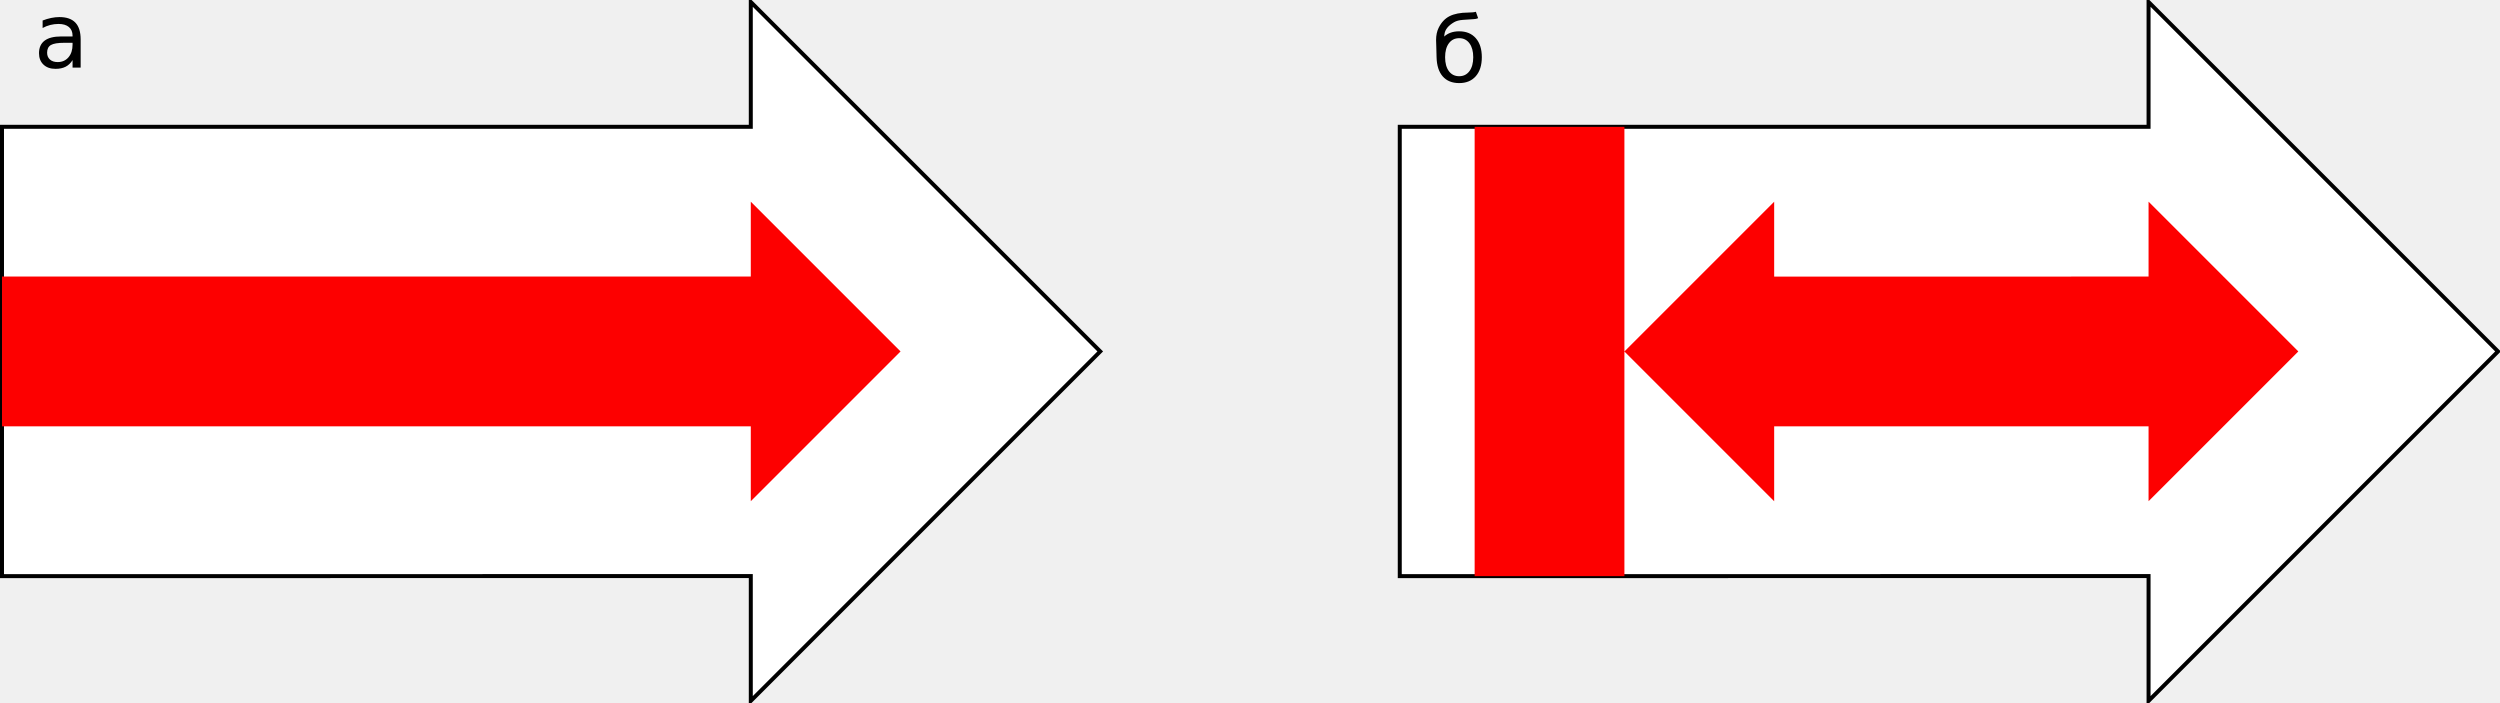
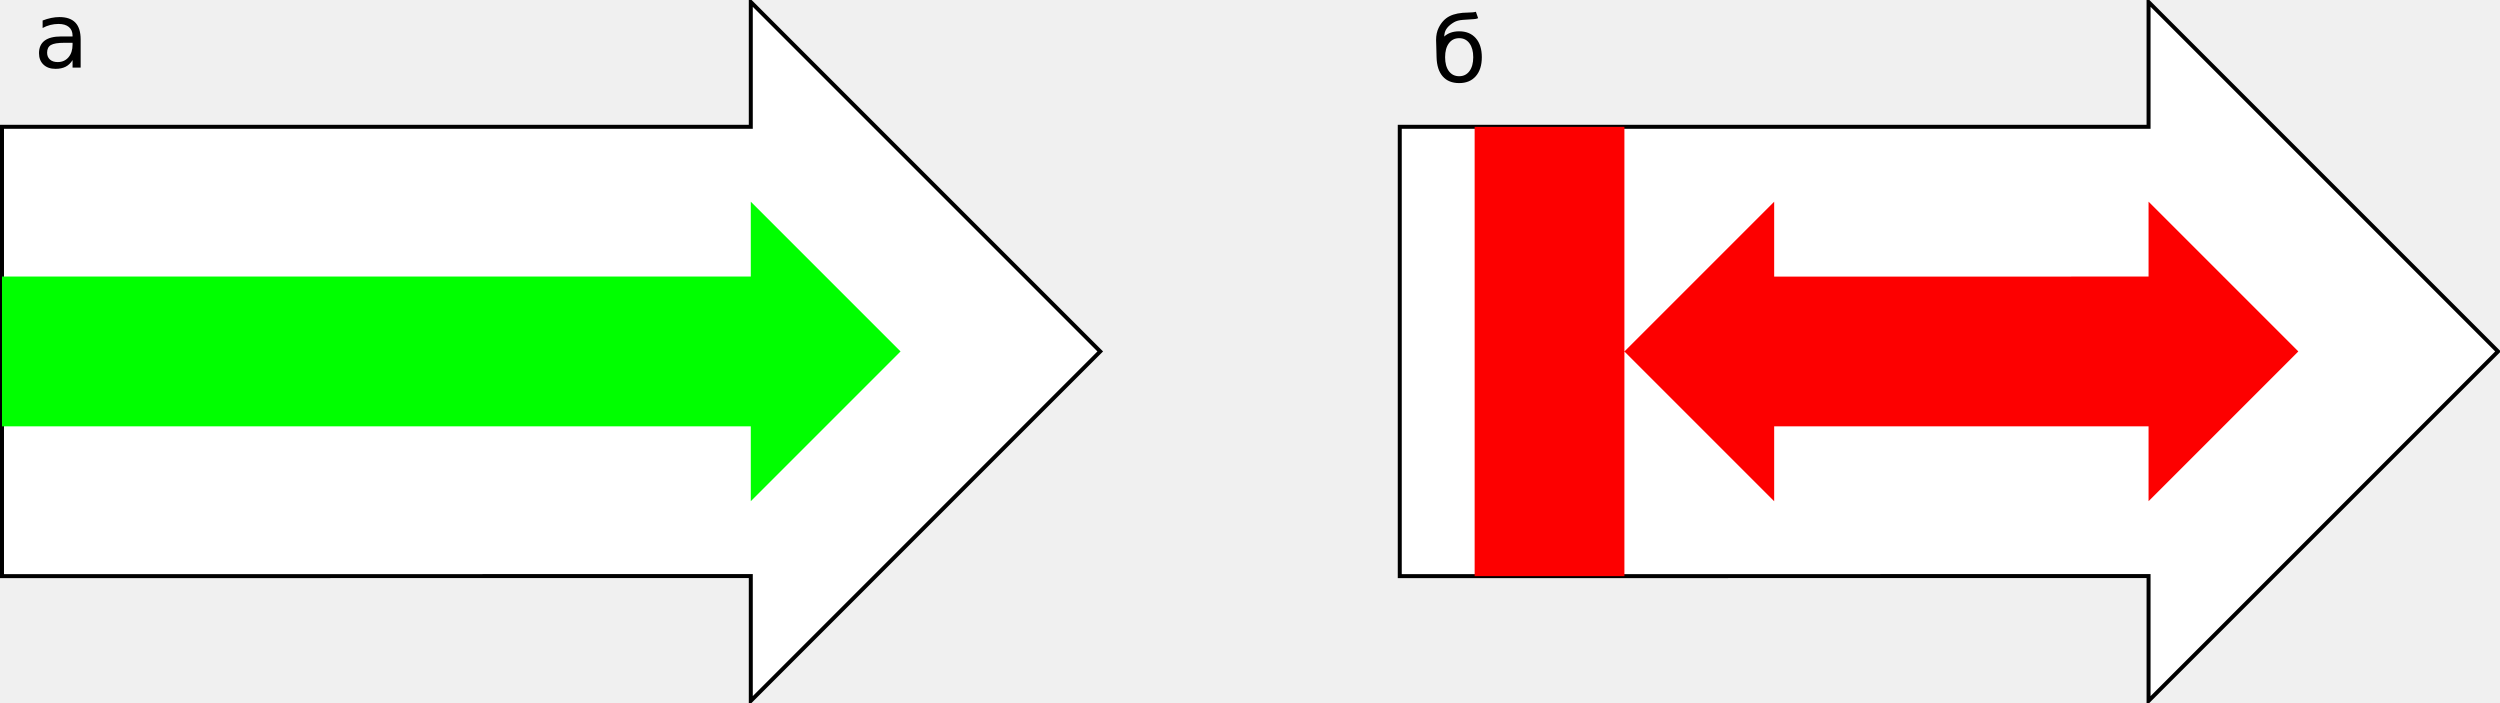
<svg xmlns="http://www.w3.org/2000/svg" width="1774.469" height="498.897" id="svg2" version="1.1">
  <defs id="defs4">
    <marker orient="auto" refY="0" refX="0" id="Arrow2Mstart" style="overflow:visible">
      <path id="path3830" style="fill-rule:evenodd;stroke-width:0.625;stroke-linejoin:round" d="M 8.719,4.034 -2.207,0.016 8.719,-4.002 c -1.745,2.372 -1.735,5.617 -6e-7,8.035 z" transform="scale(0.6,0.6)" />
    </marker>
    <marker orient="auto" refY="0" refX="0" id="Arrow2Mend" style="overflow:visible">
      <path id="path3833" style="fill-rule:evenodd;stroke-width:0.625;stroke-linejoin:round" d="M 8.719,4.034 -2.207,0.016 8.719,-4.002 c -1.745,2.372 -1.735,5.617 -6e-7,8.035 z" transform="scale(-0.6,-0.6)" />
    </marker>
    <marker orient="auto" refY="0" refX="0" id="marker6820" style="overflow:visible">
      <path id="path6822" style="fill-rule:evenodd;stroke-width:0.625;stroke-linejoin:round" d="M 8.719,4.034 -2.207,0.016 8.719,-4.002 c -1.745,2.372 -1.735,5.617 -6e-7,8.035 z" transform="scale(0.6,0.6)" />
    </marker>
    <marker orient="auto" refY="0" refX="0" id="marker6824" style="overflow:visible">
      <path id="path6826" style="fill-rule:evenodd;stroke-width:0.625;stroke-linejoin:round" d="M 8.719,4.034 -2.207,0.016 8.719,-4.002 c -1.745,2.372 -1.735,5.617 -6e-7,8.035 z" transform="scale(-0.6,-0.6)" />
    </marker>
    <marker orient="auto" refY="0" refX="0" id="marker6828" style="overflow:visible">
      <path id="path6830" style="fill-rule:evenodd;stroke-width:0.625;stroke-linejoin:round" d="M 8.719,4.034 -2.207,0.016 8.719,-4.002 c -1.745,2.372 -1.735,5.617 -6e-7,8.035 z" transform="scale(0.6,0.6)" />
    </marker>
    <marker orient="auto" refY="0" refX="0" id="marker6832" style="overflow:visible">
      <path id="path6834" style="fill-rule:evenodd;stroke-width:0.625;stroke-linejoin:round" d="M 8.719,4.034 -2.207,0.016 8.719,-4.002 c -1.745,2.372 -1.735,5.617 -6e-7,8.035 z" transform="scale(-0.6,-0.6)" />
    </marker>
    <marker orient="auto" refY="0" refX="0" id="marker6836" style="overflow:visible">
      <path id="path6838" style="fill-rule:evenodd;stroke-width:0.625;stroke-linejoin:round" d="M 8.719,4.034 -2.207,0.016 8.719,-4.002 c -1.745,2.372 -1.735,5.617 -6e-7,8.035 z" transform="scale(0.6,0.6)" />
    </marker>
    <marker orient="auto" refY="0" refX="0" id="marker6840" style="overflow:visible">
      <path id="path6842" style="fill-rule:evenodd;stroke-width:0.625;stroke-linejoin:round" d="M 8.719,4.034 -2.207,0.016 8.719,-4.002 c -1.745,2.372 -1.735,5.617 -6e-7,8.035 z" transform="scale(-0.6,-0.6)" />
    </marker>
    <marker orient="auto" refY="0" refX="0" id="marker6844" style="overflow:visible">
      <path id="path6846" style="fill-rule:evenodd;stroke-width:0.625;stroke-linejoin:round" d="M 8.719,4.034 -2.207,0.016 8.719,-4.002 c -1.745,2.372 -1.735,5.617 -6e-7,8.035 z" transform="scale(0.6,0.6)" />
    </marker>
    <marker orient="auto" refY="0" refX="0" id="marker6848" style="overflow:visible">
      <path id="path6850" style="fill-rule:evenodd;stroke-width:0.625;stroke-linejoin:round" d="M 8.719,4.034 -2.207,0.016 8.719,-4.002 c -1.745,2.372 -1.735,5.617 -6e-7,8.035 z" transform="scale(-0.6,-0.6)" />
    </marker>
    <marker orient="auto" refY="0" refX="0" id="Arrow2Mstart-4" style="overflow:visible">
      <path id="path3830-2" style="fill-rule:evenodd;stroke-width:0.625;stroke-linejoin:round" d="M 8.719,4.034 -2.207,0.016 8.719,-4.002 c -1.745,2.372 -1.735,5.617 -6e-7,8.035 z" transform="scale(0.6,0.6)" />
    </marker>
    <marker orient="auto" refY="0" refX="0" id="Arrow2Mend-6" style="overflow:visible">
      <path id="path3833-8" style="fill-rule:evenodd;stroke-width:0.625;stroke-linejoin:round" d="M 8.719,4.034 -2.207,0.016 8.719,-4.002 c -1.745,2.372 -1.735,5.617 -6e-7,8.035 z" transform="scale(-0.6,-0.6)" />
    </marker>
    <marker orient="auto" refY="0" refX="0" id="Arrow2Mstart-8" style="overflow:visible">
      <path id="path3830-7" style="fill-rule:evenodd;stroke-width:0.625;stroke-linejoin:round" d="M 8.719,4.034 -2.207,0.016 8.719,-4.002 c -1.745,2.372 -1.735,5.617 -6e-7,8.035 z" transform="scale(0.6,0.6)" />
    </marker>
    <marker orient="auto" refY="0" refX="0" id="Arrow2Mend-9" style="overflow:visible">
      <path id="path3833-5" style="fill-rule:evenodd;stroke-width:0.625;stroke-linejoin:round" d="M 8.719,4.034 -2.207,0.016 8.719,-4.002 c -1.745,2.372 -1.735,5.617 -6e-7,8.035 z" transform="scale(-0.6,-0.6)" />
    </marker>
  </defs>
  <g id="layer1" transform="translate(993.534,-218.2411)">
    <g id="g4079" transform="translate(0,-425.2097)">
      <path id="rect3944" d="m 531.487,644.868 0,88.583 L 0,733.469 0,1052.375 l 531.487,-0.027 0,88.583 248.031,-248.031 z" style="color:#000000;fill:#ffffff;fill-opacity:1;fill-rule:nonzero;stroke:#000000;stroke-width:2.835;stroke-miterlimit:4;stroke-opacity:1;stroke-dasharray:none;marker:none;visibility:visible;display:inline;overflow:visible;enable-background:accumulate" />
      <path id="rect3946" d="m 531.487,786.6 0,53.15 -265.739,0.027 0,-53.15 -106.299,106.299 0,-159.449 -106.299,0 0,106.299 0,212.599 106.299,0 0,-159.449 106.299,106.299 0,-53.15 265.739,-0.027 0,53.15 L 637.786,892.899 z" style="color:#000000;fill:#fd0000;fill-opacity:1;fill-rule:nonzero;stroke:none;stroke-width:1417.323;marker:none;visibility:visible;display:inline;overflow:visible;enable-background:accumulate" />
      <g id="g4079-5" transform="translate(-992.1166,-2.2910002e-5)">
        <path id="rect3944-3" d="m 531.487,644.868 0,88.583 L 0,733.469 0,1052.375 l 531.487,-0.027 0,88.583 248.031,-248.031 z" style="color:#000000;fill:#ffffff;fill-opacity:1;fill-rule:nonzero;stroke:#000000;stroke-width:2.835;stroke-miterlimit:4;stroke-opacity:1;stroke-dasharray:none;marker:none;visibility:visible;display:inline;overflow:visible;enable-background:accumulate" />
-         <path id="rect3946-1" d="m 531.487,786.6 0,53.15 -531.487,0 0,106.312 531.487,-0.013 0,53.15 106.299,-106.299 z" style="color:#000000;fill:#fd0000;fill-opacity:1;fill-rule:nonzero;stroke:none;stroke-width:1417.323;marker:none;visibility:visible;display:inline;overflow:visible;enable-background:accumulate" />
+         <path id="rect3946-1" d="m 531.487,786.6 0,53.15 -531.487,0 0,106.312 531.487,-0.013 0,53.15 106.299,-106.299 z" style="color:#000000;fill:#00ff00;fill-opacity:1;fill-rule:nonzero;stroke:none;stroke-width:1417.323;marker:none;visibility:visible;display:inline;overflow:visible;enable-background:accumulate" />
      </g>
      <text xml:space="preserve" style="font-size:64px;font-style:normal;font-variant:normal;font-weight:normal;font-stretch:normal;text-align:start;line-height:125%;letter-spacing:0px;word-spacing:0px;writing-mode:lr-tb;text-anchor:start;fill:#000000;fill-opacity:1;stroke:none;font-family:Bitstream Vera Sans;-inkscape-font-specification:Bitstream Vera Sans" x="-884.894" y="113.83" id="text12632" transform="translate(-84.79586,577.5864)">
        <tspan id="tspan12634" x="-884.894" y="113.83">а</tspan>
      </text>
      <text xml:space="preserve" style="font-size:64px;font-style:normal;font-variant:normal;font-weight:normal;font-stretch:normal;text-align:start;line-height:125%;letter-spacing:0px;word-spacing:0px;writing-mode:lr-tb;text-anchor:start;fill:#000000;fill-opacity:1;stroke:none;font-family:Bitstream Vera Sans;-inkscape-font-specification:Bitstream Vera Sans" x="107.076" y="123.932" id="text12636" transform="translate(-84.79586,577.5864)">
        <tspan id="tspan12638" x="107.076" y="123.932">б</tspan>
      </text>
    </g>
  </g>
  <g id="layer3" transform="translate(993.534,-218.2411)" />
</svg>
